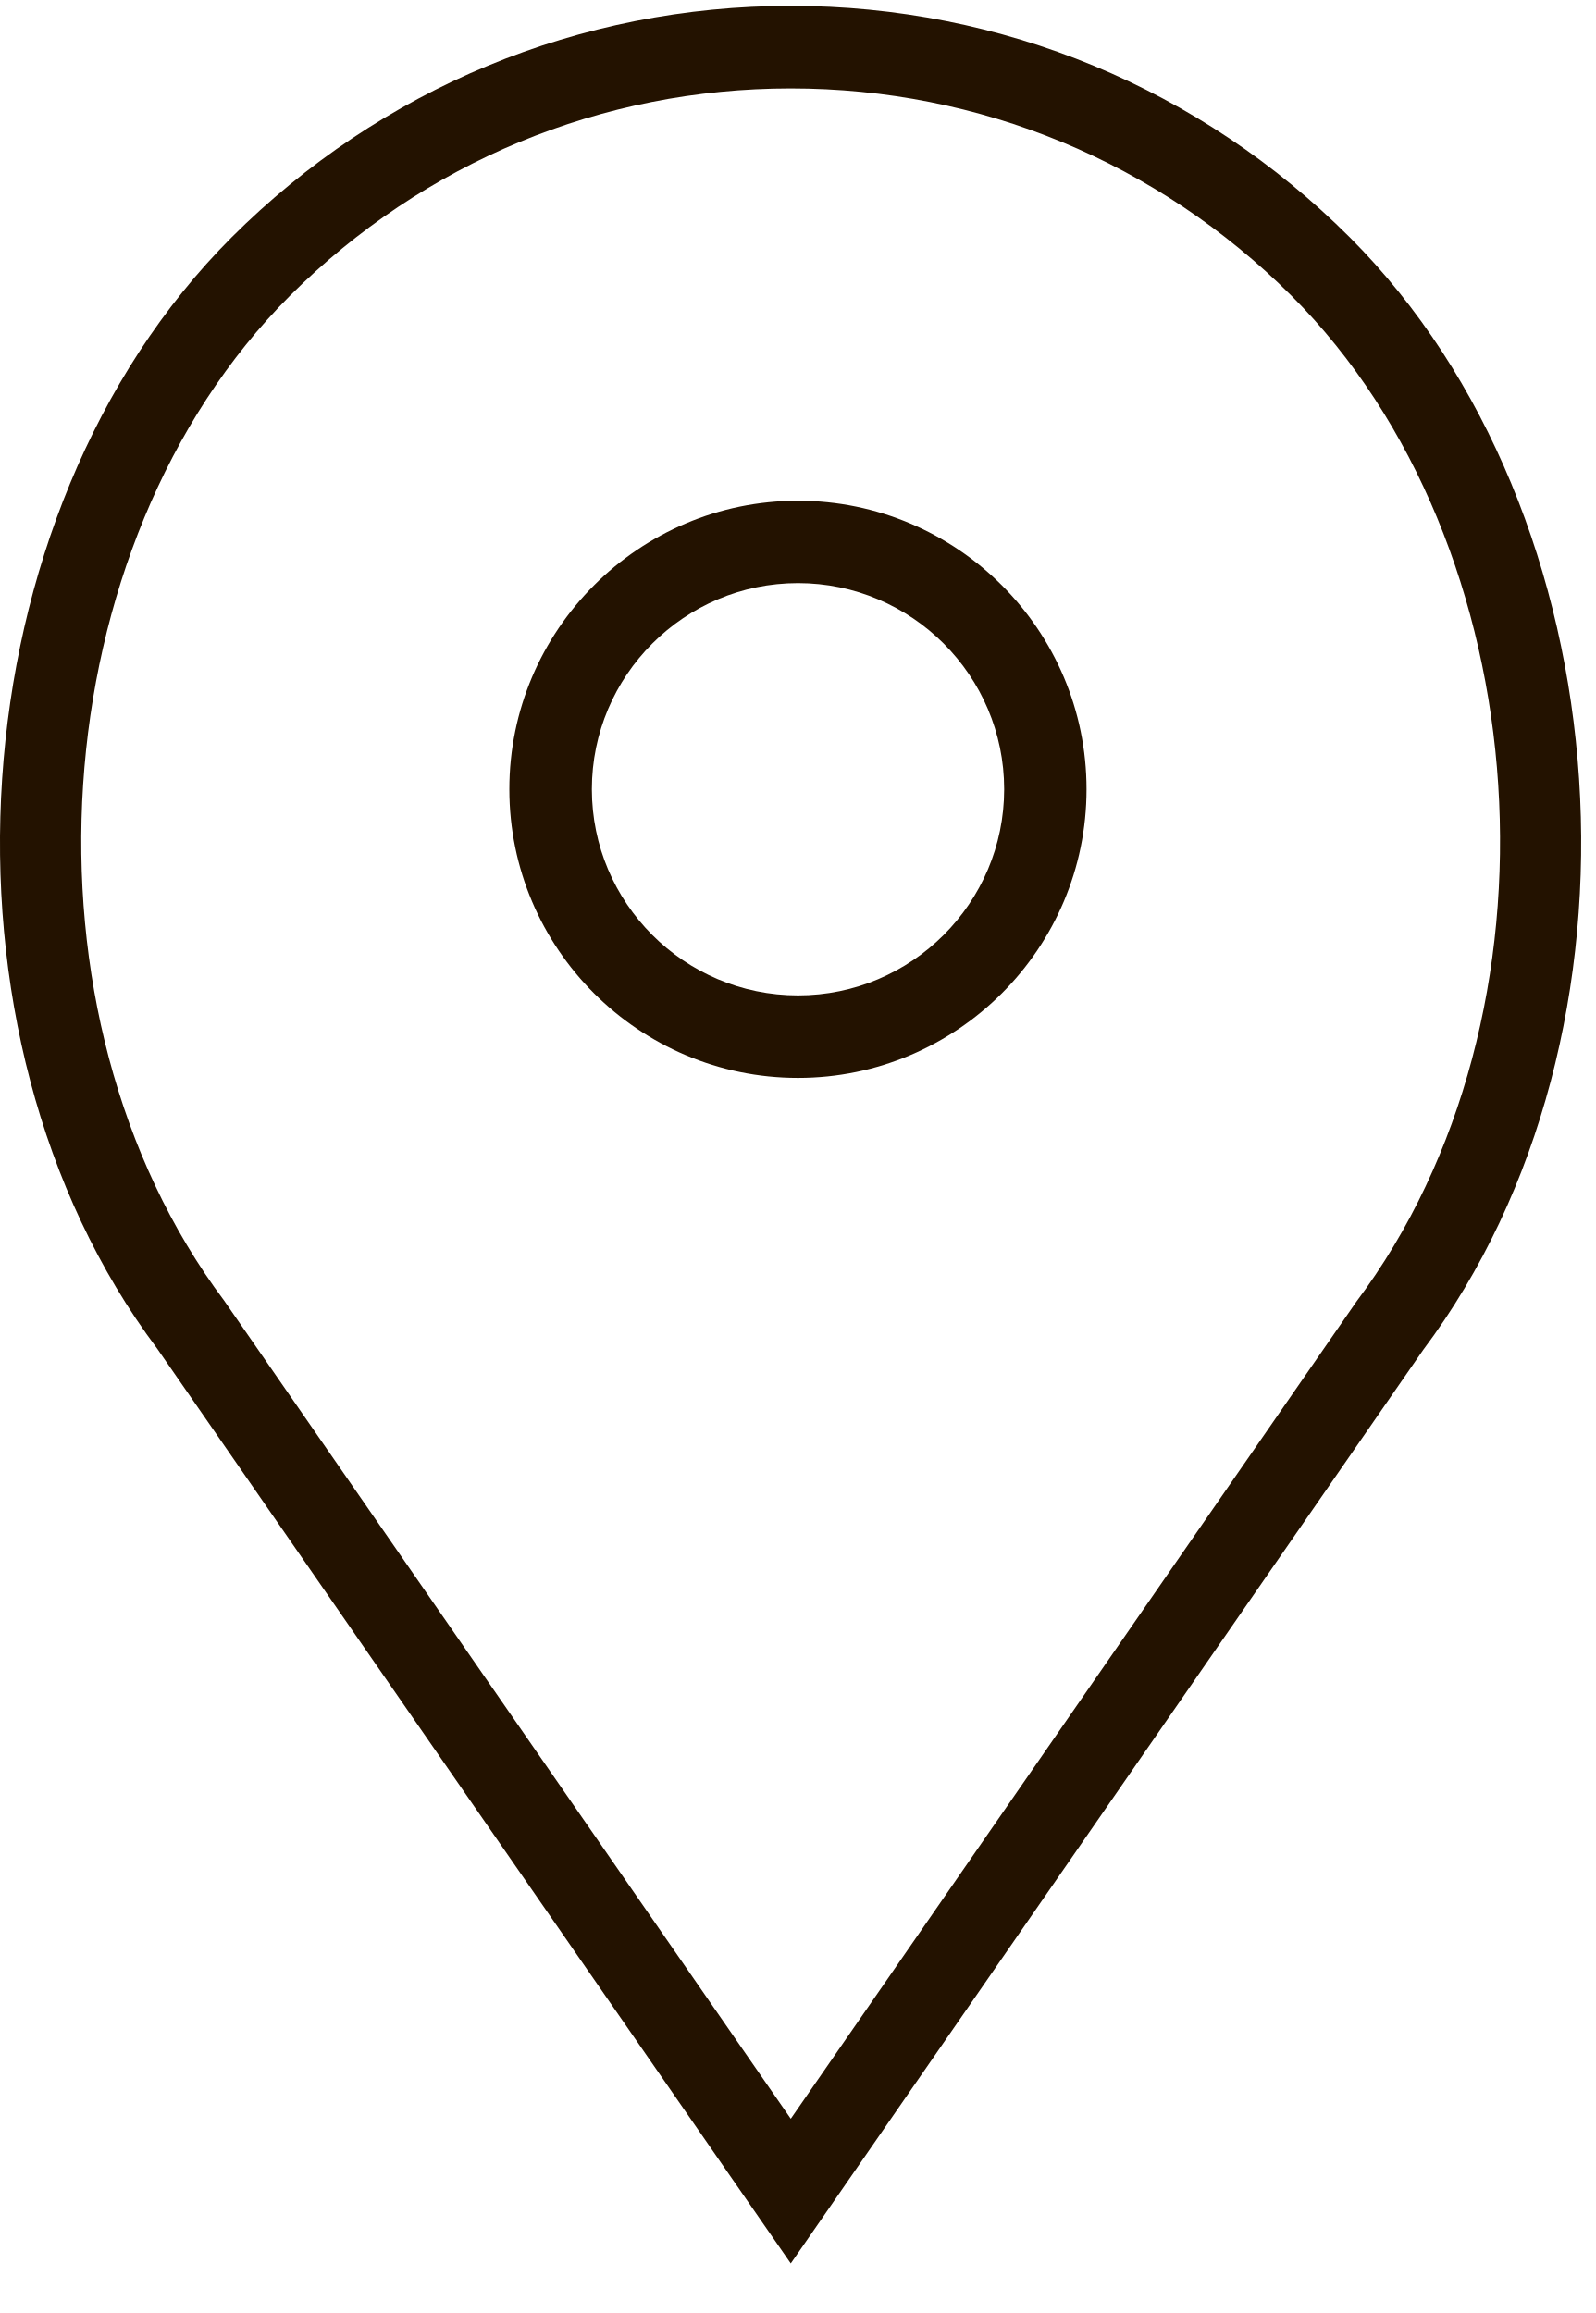
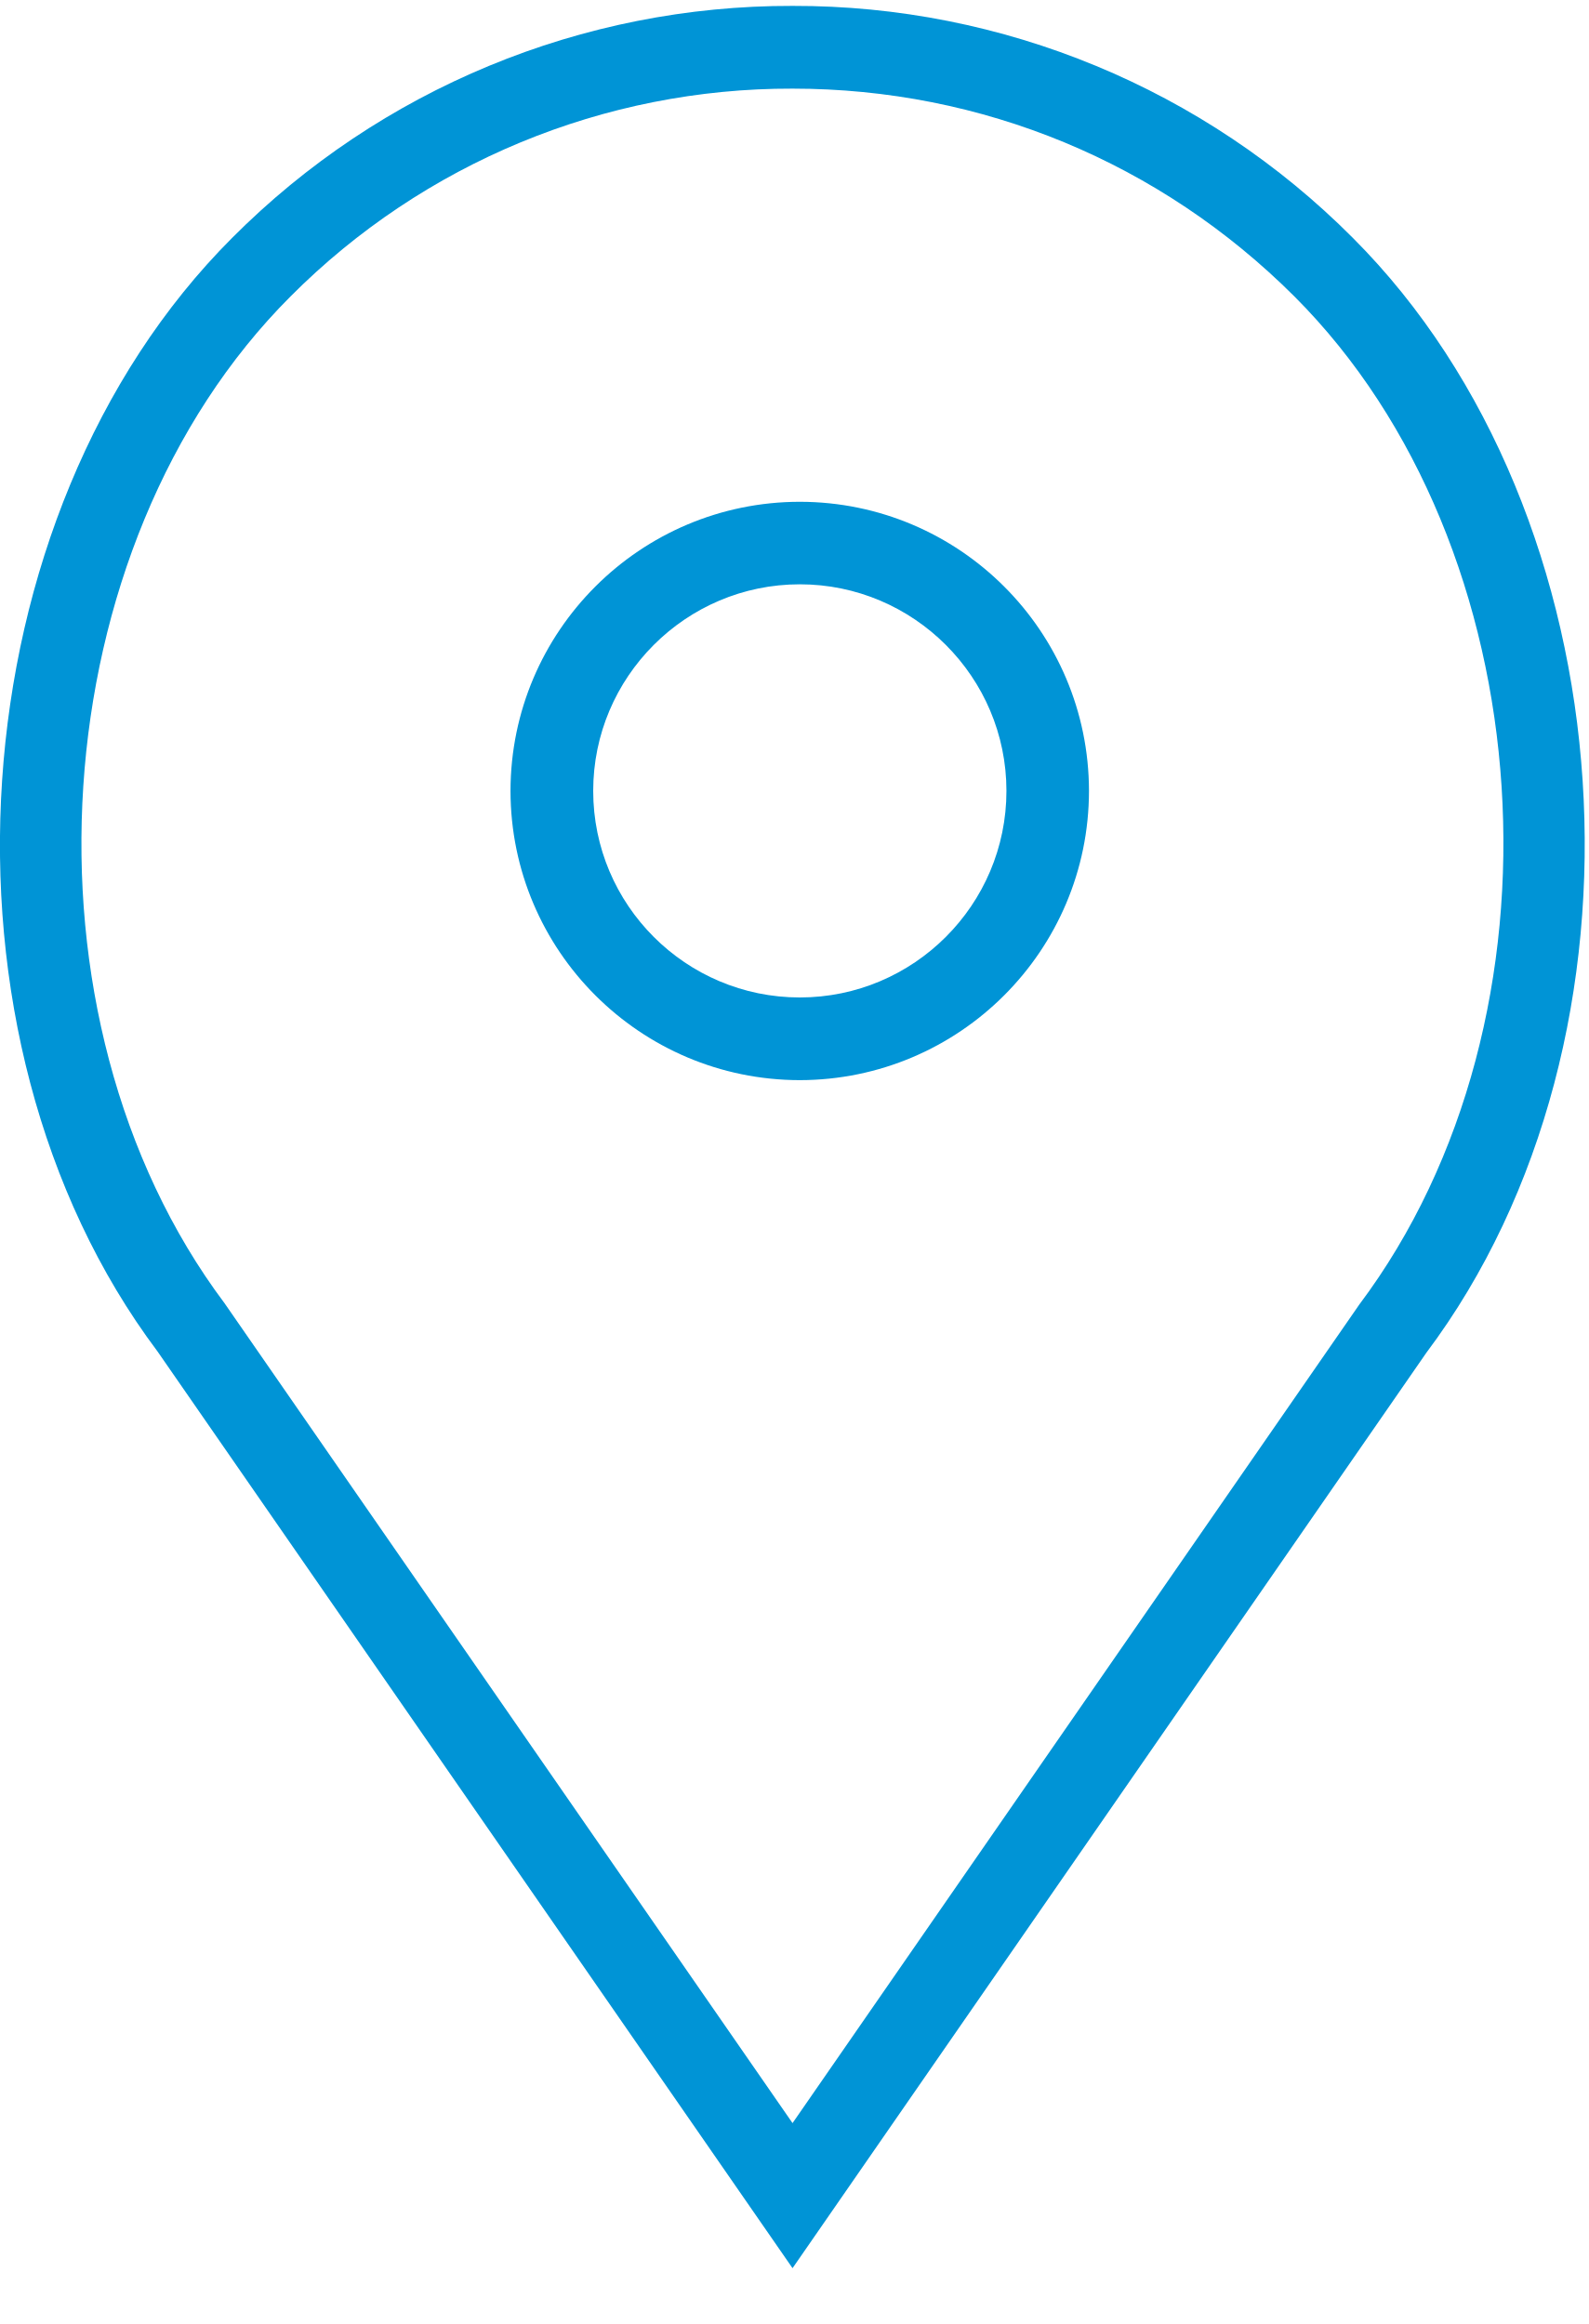
- <svg xmlns="http://www.w3.org/2000/svg" viewBox="0 0 41.28 59.84" height="59.84" width="41.28" xml:space="preserve" id="svg2" version="1.1">
-   <defs id="defs6">
-     <clipPath id="clipPath18" clipPathUnits="userSpaceOnUse">
-       <path id="path16" d="M 0,0 H 30.96 V 44.88 H 0 Z" />
+ <svg xmlns="http://www.w3.org/2000/svg" viewBox="0 0 41 60">
+   <defs>
+     <clipPath id="a">
+       <path d="M0 0h30.96v44.88H0z" />
    </clipPath>
  </defs>
-   <g transform="matrix(1.333333,0,0,-1.333333,0,59.84)" id="g10">
-     <g id="g12">
-       <g clip-path="url(#clipPath18)" id="g14">
-         <g transform="translate(15.4839,25.566)" id="g20">
-           <path id="path22" style="fill:#231200;fill-opacity:1;fill-rule:nonzero;stroke:none" d="M 0,0 C -2.207,0 -4,1.793 -4,4 -4,6.204 -2.207,8 0,8 2.204,8 4,6.204 4,4 4,1.793 2.204,0 0,0 M 0,9.598 C -3.089,9.598 -5.601,7.086 -5.601,4 -5.601,0.911 -3.089,-1.601 0,-1.601 3.086,-1.601 5.598,0.911 5.598,4 5.598,7.086 3.086,9.598 0,9.598" />
-         </g>
-         <g transform="translate(26.3164,19.6212)" id="g24">
-           <path id="path26" style="fill:#231200;fill-opacity:1;fill-rule:nonzero;stroke:none" d="M 0,0 -10.973,-15.852 -21.968,0.023 c -4.157,5.547 -3.563,14.657 1.277,19.497 2.598,2.593 6.046,4.023 9.718,4.023 3.668,0 7.118,-1.43 9.715,-4.023 C 3.582,14.68 4.18,5.57 0,0 m -0.125,20.652 c -2.898,2.895 -6.75,4.493 -10.848,4.493 -4.101,0 -7.952,-1.598 -10.851,-4.493 -5.36,-5.363 -6.028,-15.449 -1.442,-21.562 l 12.293,-17.75 12.27,17.725 c 4.605,6.138 3.937,16.224 -1.422,21.587" />
-         </g>
-       </g>
-     </g>
+   <g clip-path="url(#a)" transform="matrix(1.33333 0 0 -1.33333 0 59.84)" fill="#0094d6">
+     <path d="M15.484 25.566c-2.207 0-4 1.793-4 4 0 2.204 1.793 4 4 4 2.204 0 4-1.796 4-4 0-2.207-1.796-4-4-4m0 9.598a5.606 5.606 0 0 1-5.601-5.598 5.607 5.607 0 0 1 5.6-5.601 5.606 5.606 0 0 1 5.599 5.601 5.605 5.605 0 0 1-5.598 5.598" />
+     <path d="M26.316 19.621L15.343 3.77 4.348 19.644C.191 25.191.785 34.301 5.625 39.141a13.665 13.665 0 0 0 9.718 4.023c3.668 0 7.118-1.43 9.715-4.023 4.84-4.84 5.438-13.95 1.258-19.52m-.125 20.652a15.252 15.252 0 0 1-10.848 4.493 15.255 15.255 0 0 1-10.85-4.493C-.868 34.91-1.537 24.824 3.05 18.711L15.343.961l12.27 17.725c4.605 6.138 3.937 16.224-1.422 21.587" />
  </g>
</svg>
